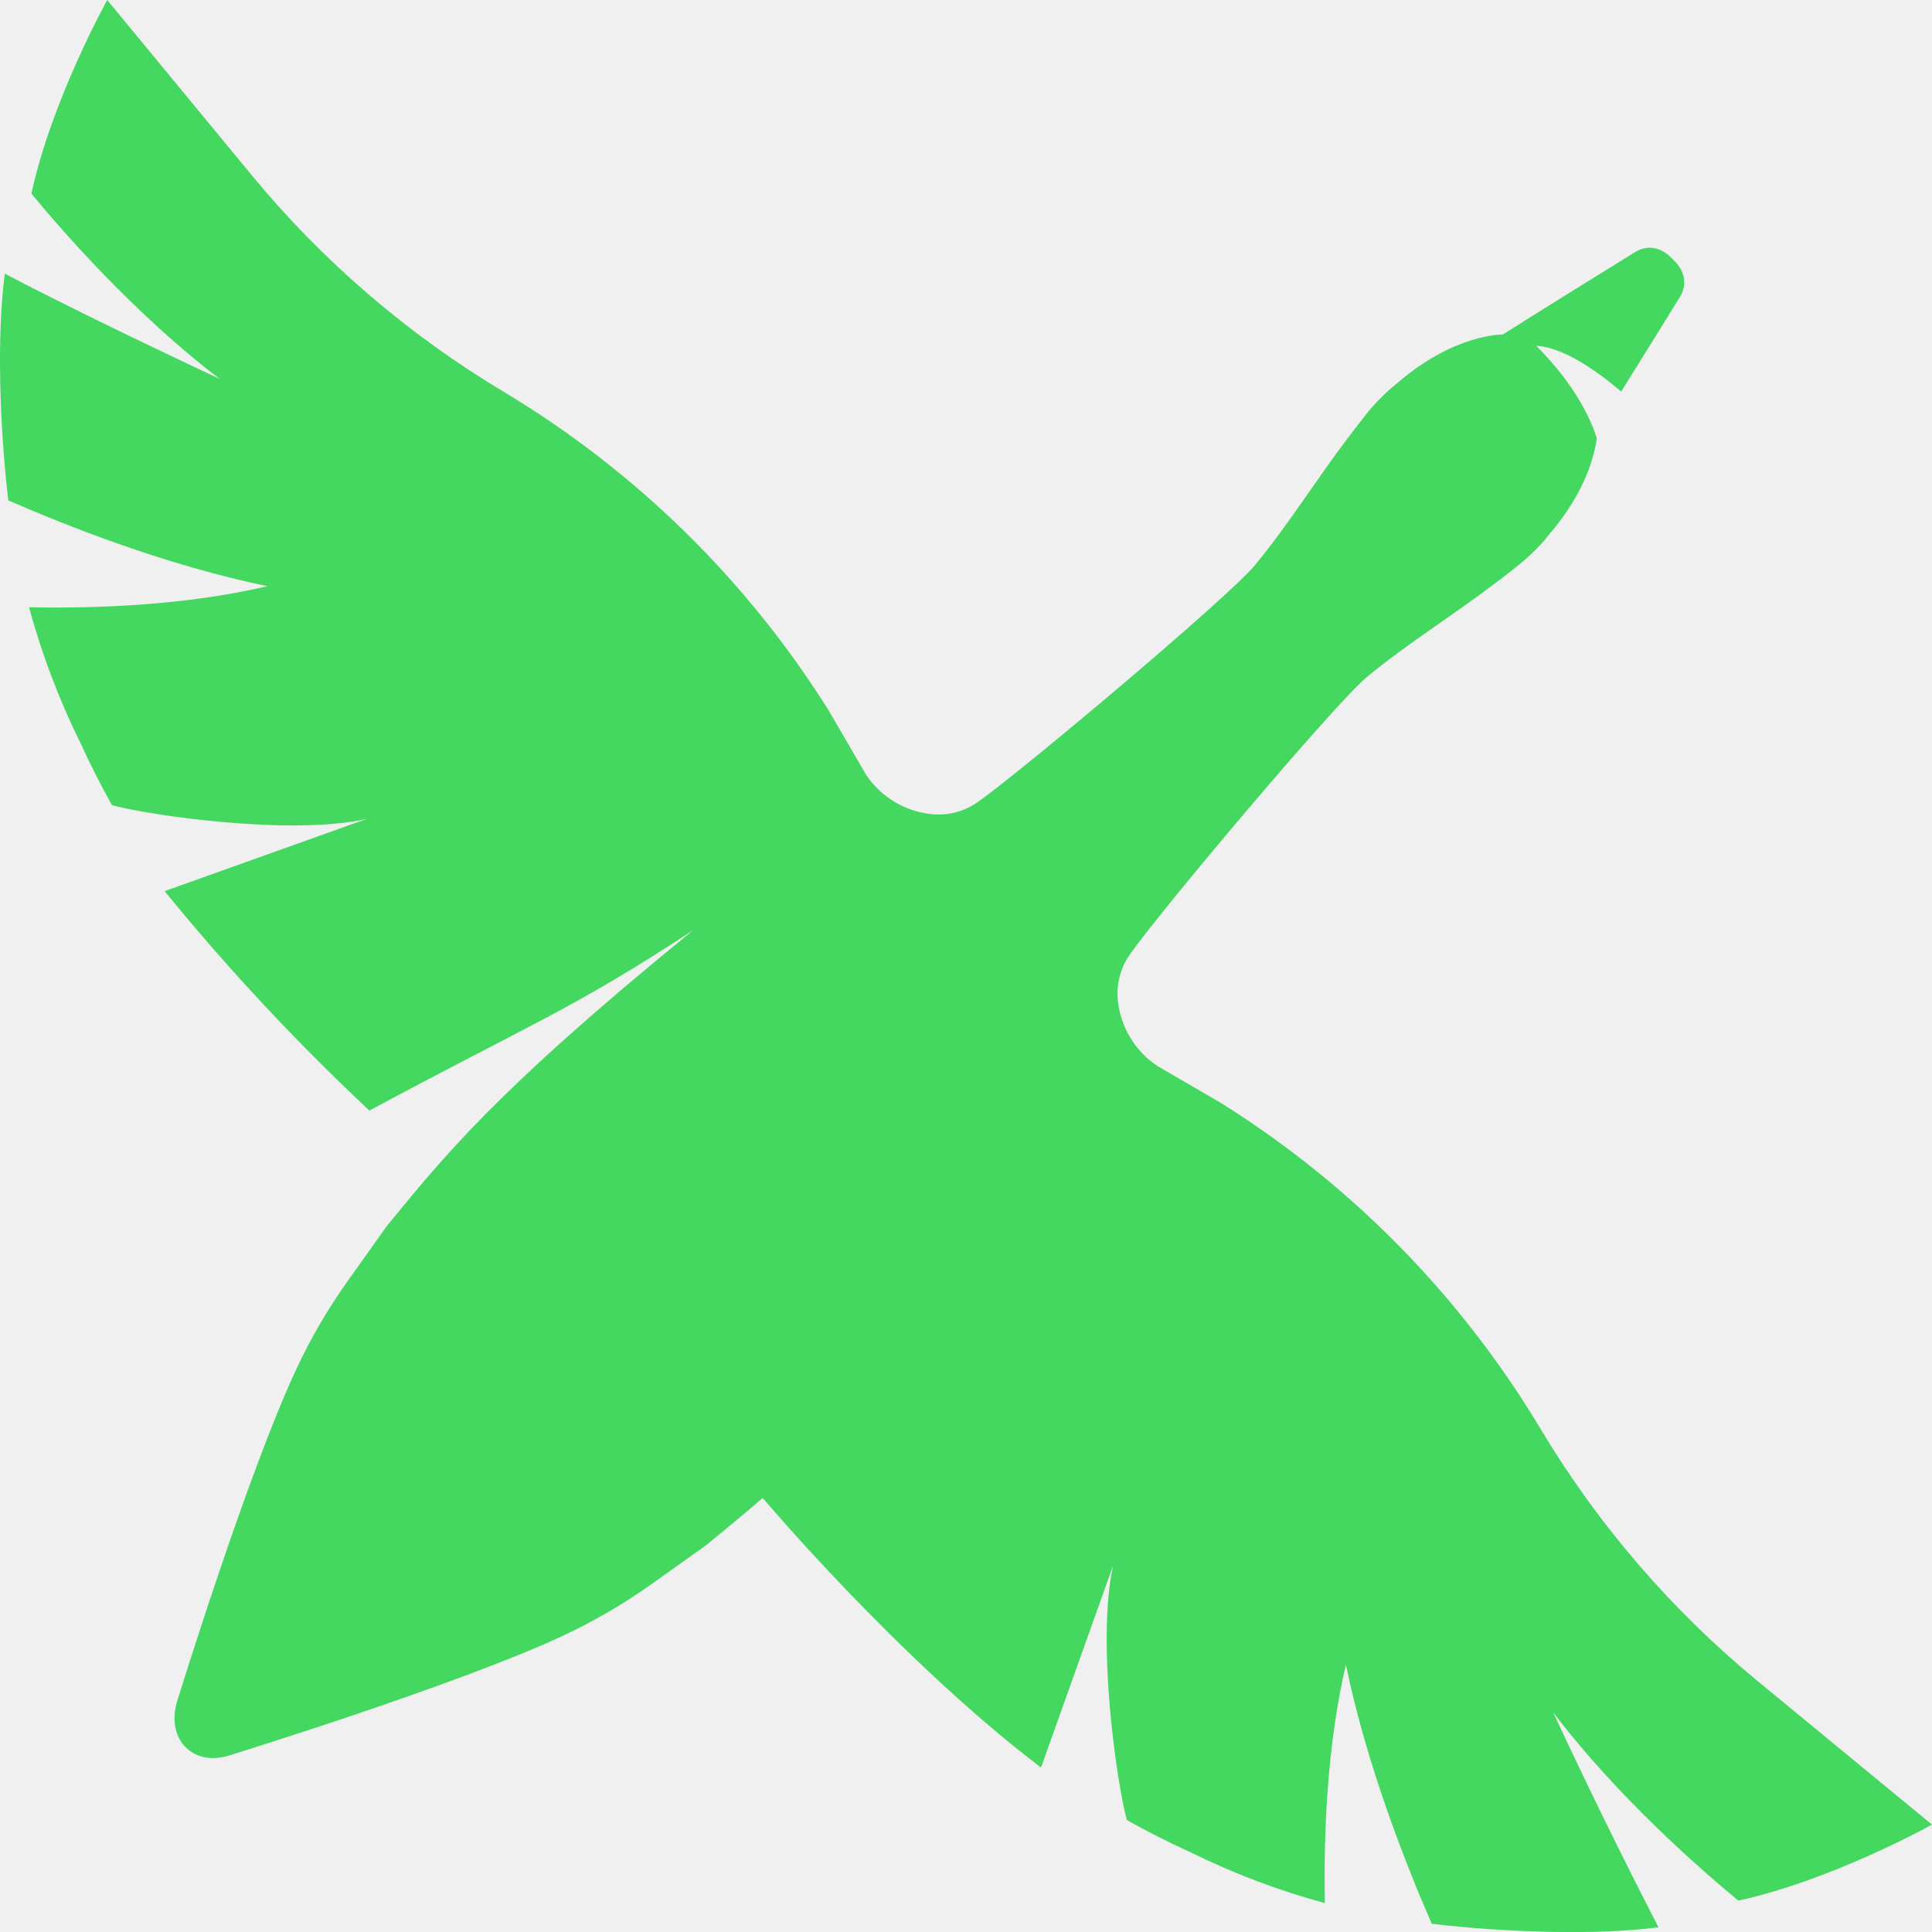
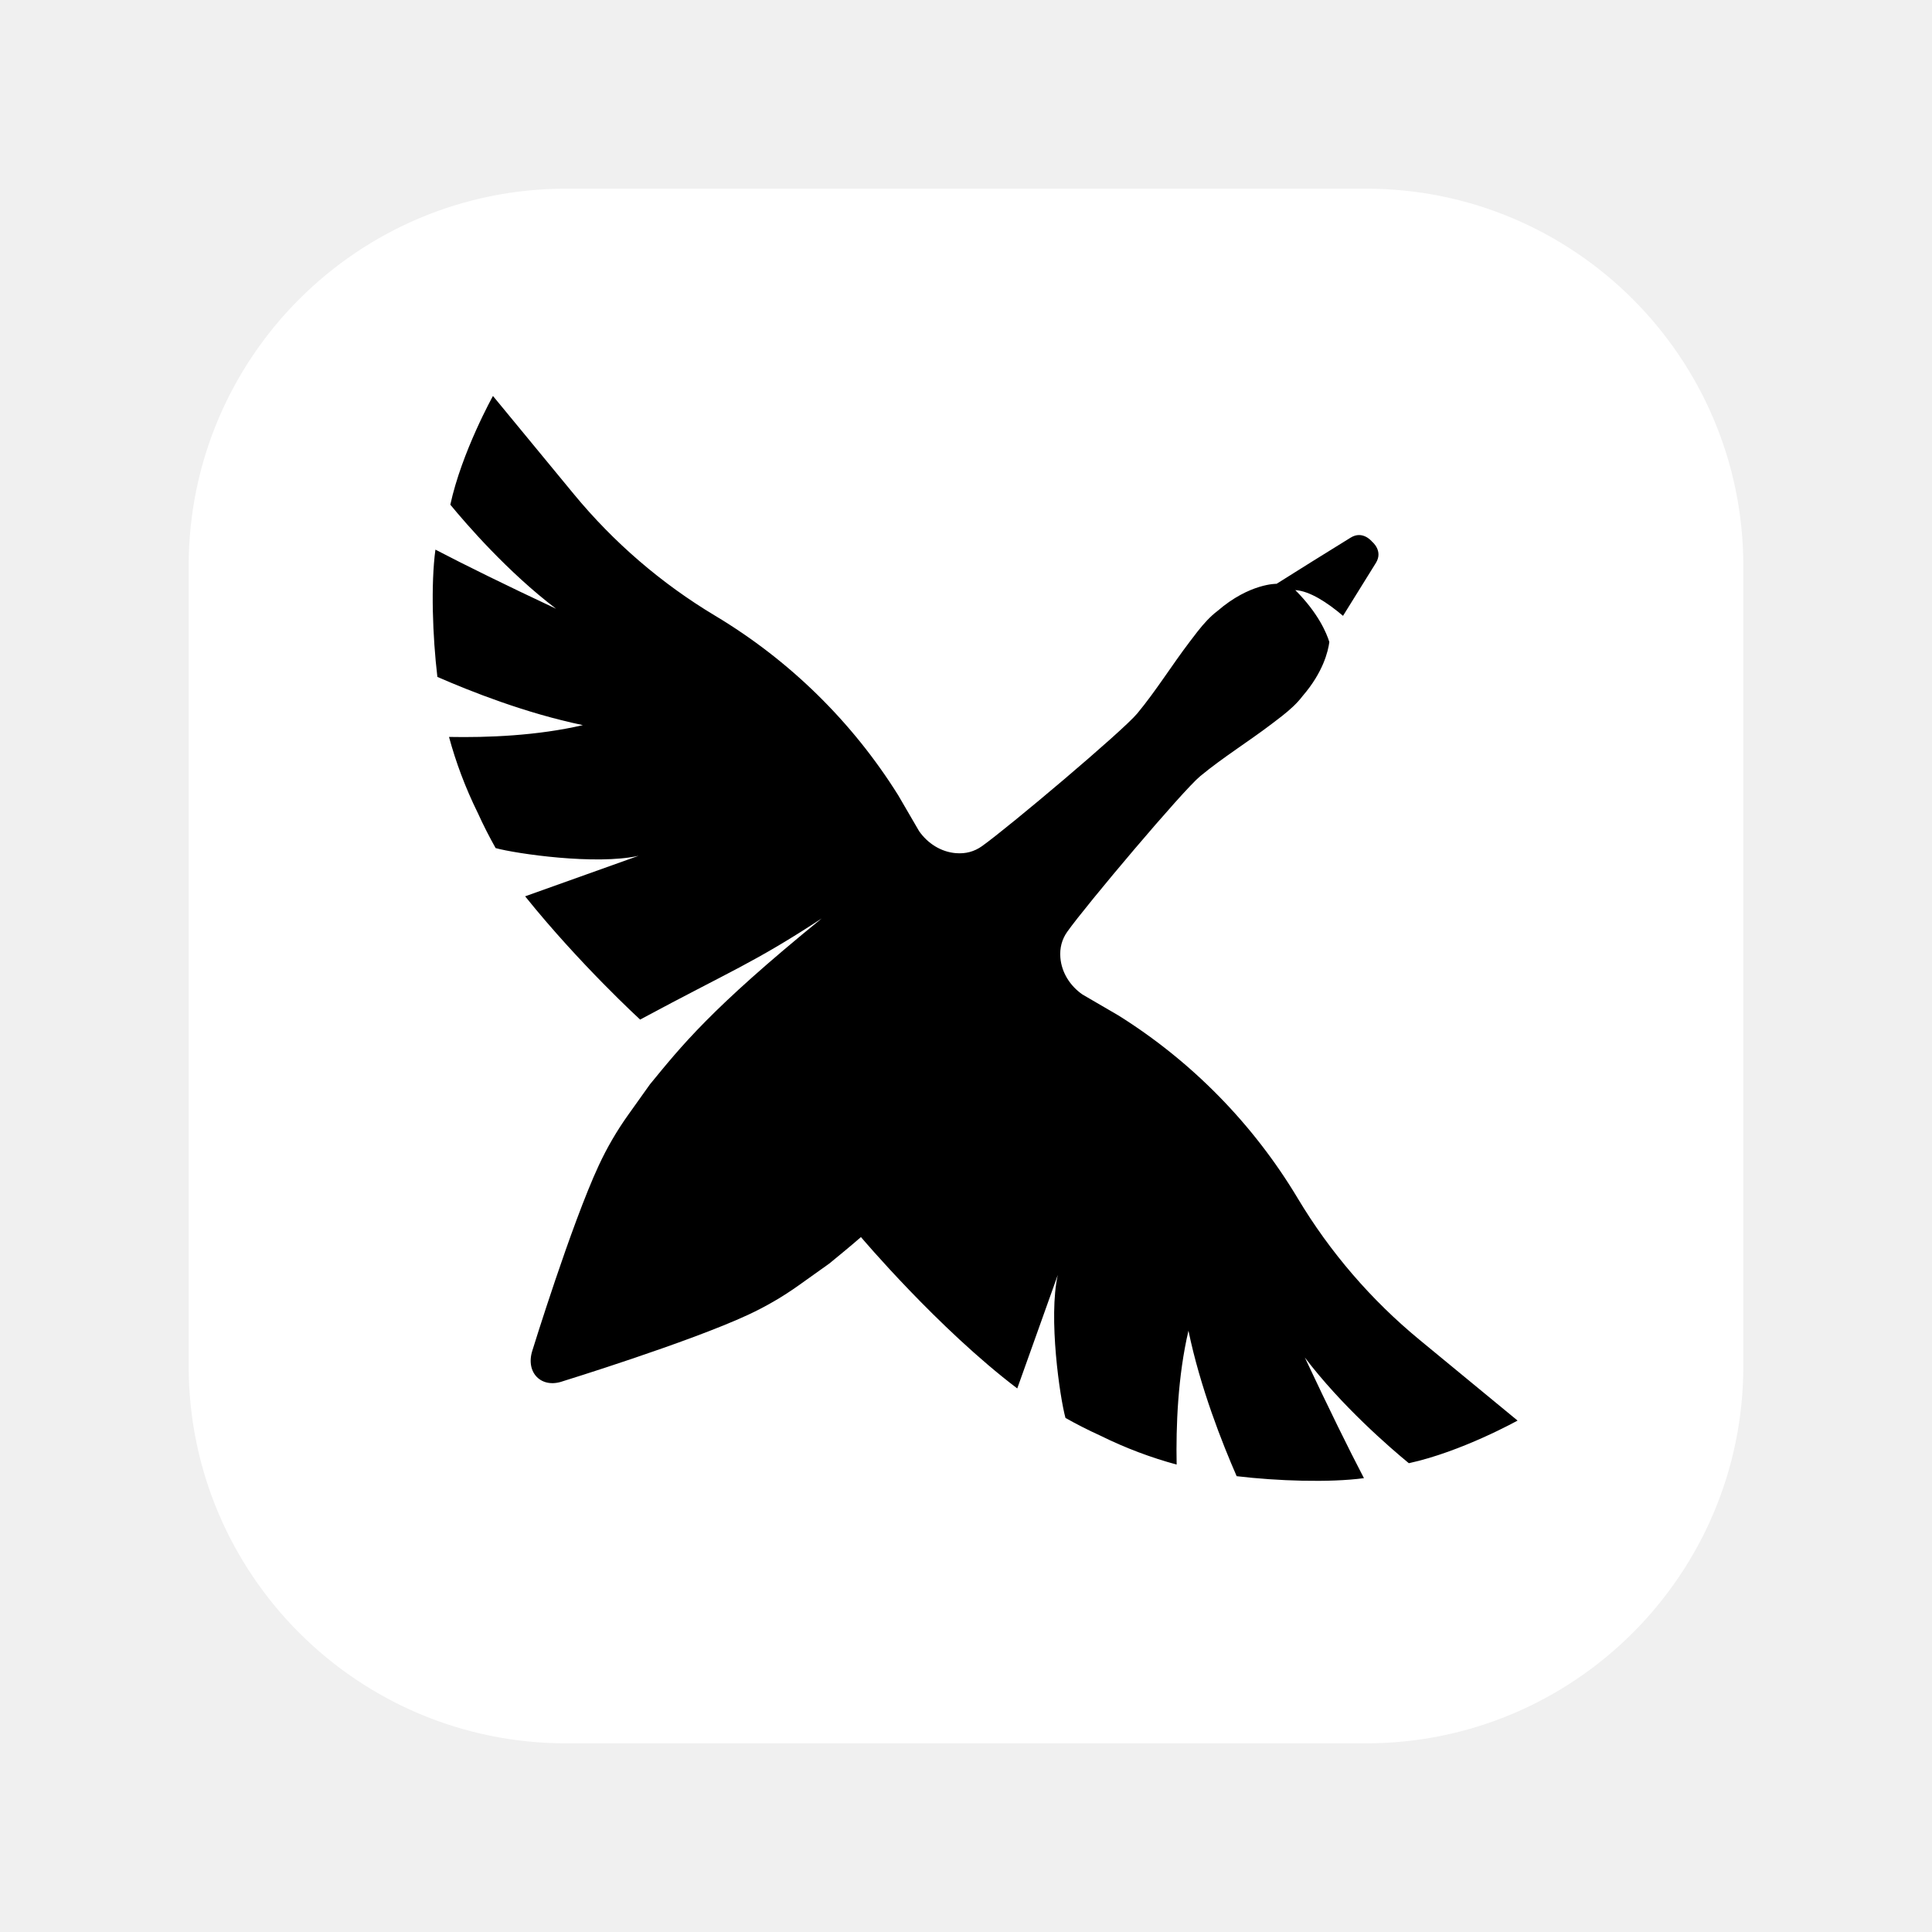
- <svg xmlns="http://www.w3.org/2000/svg" fill="#44D860" fill-rule="evenodd" height="1em" style="flex:none;line-height:1" viewBox="0 0 24 24" width="1em">
-   <path d="M21.595 23.61c1.167-.254 2.405-.944 2.405-.944l-2.167-1.784a12.124 12.124 0 01-2.695-3.131 12.127 12.127 0 00-3.97-4.049l-.794-.462a1.115 1.115 0 01-.488-.815.844.844 0 01.154-.575c.413-.582 2.548-3.115 2.94-3.44.503-.416 1.065-.762 1.586-1.159.074-.056.148-.112.221-.17.003-.002.007-.004.009-.007.167-.131.325-.272.45-.438.453-.524.563-.988.59-1.193-.061-.197-.244-.639-.753-1.148.319.02.705.272 1.056.569.235-.376.481-.773.727-1.171.165-.266-.08-.465-.086-.471h-.001V3.22c-.007-.007-.206-.25-.471-.086-.567.35-1.134.702-1.639 1.021 0 0-.597-.012-1.305.599a2.464 2.464 0 00-.438.45l-.007.009c-.058.072-.114.147-.17.221-.397.521-.743 1.083-1.16 1.587-.323.391-2.857 2.526-3.44 2.94a.842.842 0 01-.574.153 1.115 1.115 0 01-.815-.488l-.462-.794a12.123 12.123 0 00-4.049-3.97 12.133 12.133 0 01-3.13-2.695L1.332 0S.643 1.238.39 2.405c.352.428 1.27 1.49 2.34 2.302C1.58 4.167.73 3.75.06 3.4c-.103.765-.063 1.92.043 2.816.726.317 1.961.806 3.219 1.066-1.006.236-2.11.278-2.961.262.15.554.358 1.119.64 1.688.119.263.25.52.39.77.452.125 2.222.383 3.164.171l-2.51.897a27.776 27.776 0 002.544 2.726c2.031-1.092 2.494-1.241 4.018-2.238-2.467 2.008-3.108 2.828-3.8 3.67l-.483.678c-.25.351-.469.725-.65 1.117-.61 1.31-1.47 4.1-1.47 4.1-.154.486.202.842.674.674 0 0 2.79-.861 4.1-1.47.392-.182.766-.4 1.118-.65l.677-.483c.227-.187.453-.37.701-.586 0 0 1.705 2.02 3.458 3.349l.896-2.511c-.211.942.046 2.712.17 3.163.252.142.509.272.772.392.569.28 1.134.49 1.688.64-.016-.853.026-1.956.261-2.962.26 1.258.75 2.493 1.067 3.219.895.106 2.051.146 2.816.043a73.87 73.87 0 01-1.308-2.67c.811 1.07 1.874 1.988 2.302 2.34h-.001z" />
+ <svg xmlns="http://www.w3.org/2000/svg" width="2048" height="2048" viewBox="0 0 2048 2048">
+   <rect x="200" y="200" width="1648" height="1648" rx="400" ry="400" fill="#ffffff" stroke="none" />
+   <g transform="translate(128, 94) scale(3)">
+     <path d="M455.145 485.687C473.786 481.639 493.559 470.622 493.559 470.622L458.952 442.115C441.844 428.034 427.282 411.116 415.898 392.108C400.167 365.845 378.431 343.683 352.485 327.445L339.813 320.066C335.471 317.048 332.444 312.344 332.013 307.037C331.737 303.615 332.557 300.556 334.47 297.864C341.068 288.564 375.172 248.097 381.422 242.926C389.471 236.273 398.44 230.739 406.761 224.403C407.944 223.501 409.131 222.604 410.3 221.689C410.341 221.648 410.4 221.616 410.436 221.58C413.106 219.472 415.626 217.233 417.629 214.578C424.862 206.202 426.62 198.797 427.051 195.52C426.072 192.366 423.153 185.314 415.018 177.179C420.117 177.492 426.29 181.525 431.887 186.27C435.644 180.265 439.578 173.92 443.507 167.562C446.131 163.315 442.238 160.138 442.129 160.039L442.107 160.034C442.107 160.034 442.107 160.016 442.102 160.012C442.002 159.903 438.825 156.01 434.588 158.634C425.528 164.24 416.473 169.851 408.42 174.949C408.42 174.949 398.875 174.75 387.572 184.512C384.912 186.52 382.673 189.039 380.57 191.704C380.529 191.745 380.493 191.799 380.461 191.84C379.541 193.005 378.644 194.192 377.747 195.38C371.406 203.705 365.877 212.67 359.224 220.719C354.057 226.973 313.586 261.072 304.286 267.671C301.594 269.584 298.539 270.408 295.113 270.127C289.811 269.701 285.102 266.669 282.083 262.328L274.705 249.656C258.467 223.701 236.305 201.974 210.042 186.243C191.034 174.859 174.12 160.292 160.035 143.188L131.519 108.581C131.519 108.581 120.497 128.35 116.454 146.995C122.078 153.834 136.749 170.807 153.826 183.769C135.466 175.135 121.893 168.459 111.188 162.876C109.538 175.085 110.182 193.549 111.881 207.848C123.47 212.919 143.202 220.732 163.289 224.884C147.222 228.641 129.597 229.325 115.987 229.058C118.385 237.909 121.72 246.937 126.207 256.019C128.115 260.22 130.204 264.322 132.461 268.337C139.663 270.318 167.939 274.437 182.985 271.056C168.016 276.4 142.885 285.378 142.885 285.378C162.187 309.393 183.52 328.931 183.52 328.931C215.969 311.483 223.366 309.099 247.703 293.182C208.292 325.251 198.063 338.344 187 351.8L179.291 362.618C175.285 368.238 171.809 374.207 168.904 380.465C159.183 401.381 145.423 445.949 145.423 445.949C142.967 453.717 148.659 459.41 156.2 456.727C156.2 456.727 200.76 442.967 221.684 433.246C227.939 430.336 233.917 426.86 239.532 422.858L250.35 415.149C253.98 412.163 257.588 409.235 261.549 405.782C261.549 405.782 288.782 438.045 316.776 459.269C316.776 459.269 325.755 434.139 331.098 419.169C327.712 434.22 331.832 462.496 333.817 469.693C337.823 471.95 341.934 474.039 346.135 475.947C355.222 480.438 364.245 483.77 373.097 486.167C372.834 472.553 373.514 454.932 377.271 438.866C381.422 458.952 389.231 478.689 394.307 490.273C408.605 491.973 427.069 492.616 439.279 490.966C433.695 480.262 427.019 466.679 418.386 448.329C431.347 465.406 448.32 480.076 455.159 485.7L455.145 485.687Z" fill="black" />
+   </g>
</svg>
